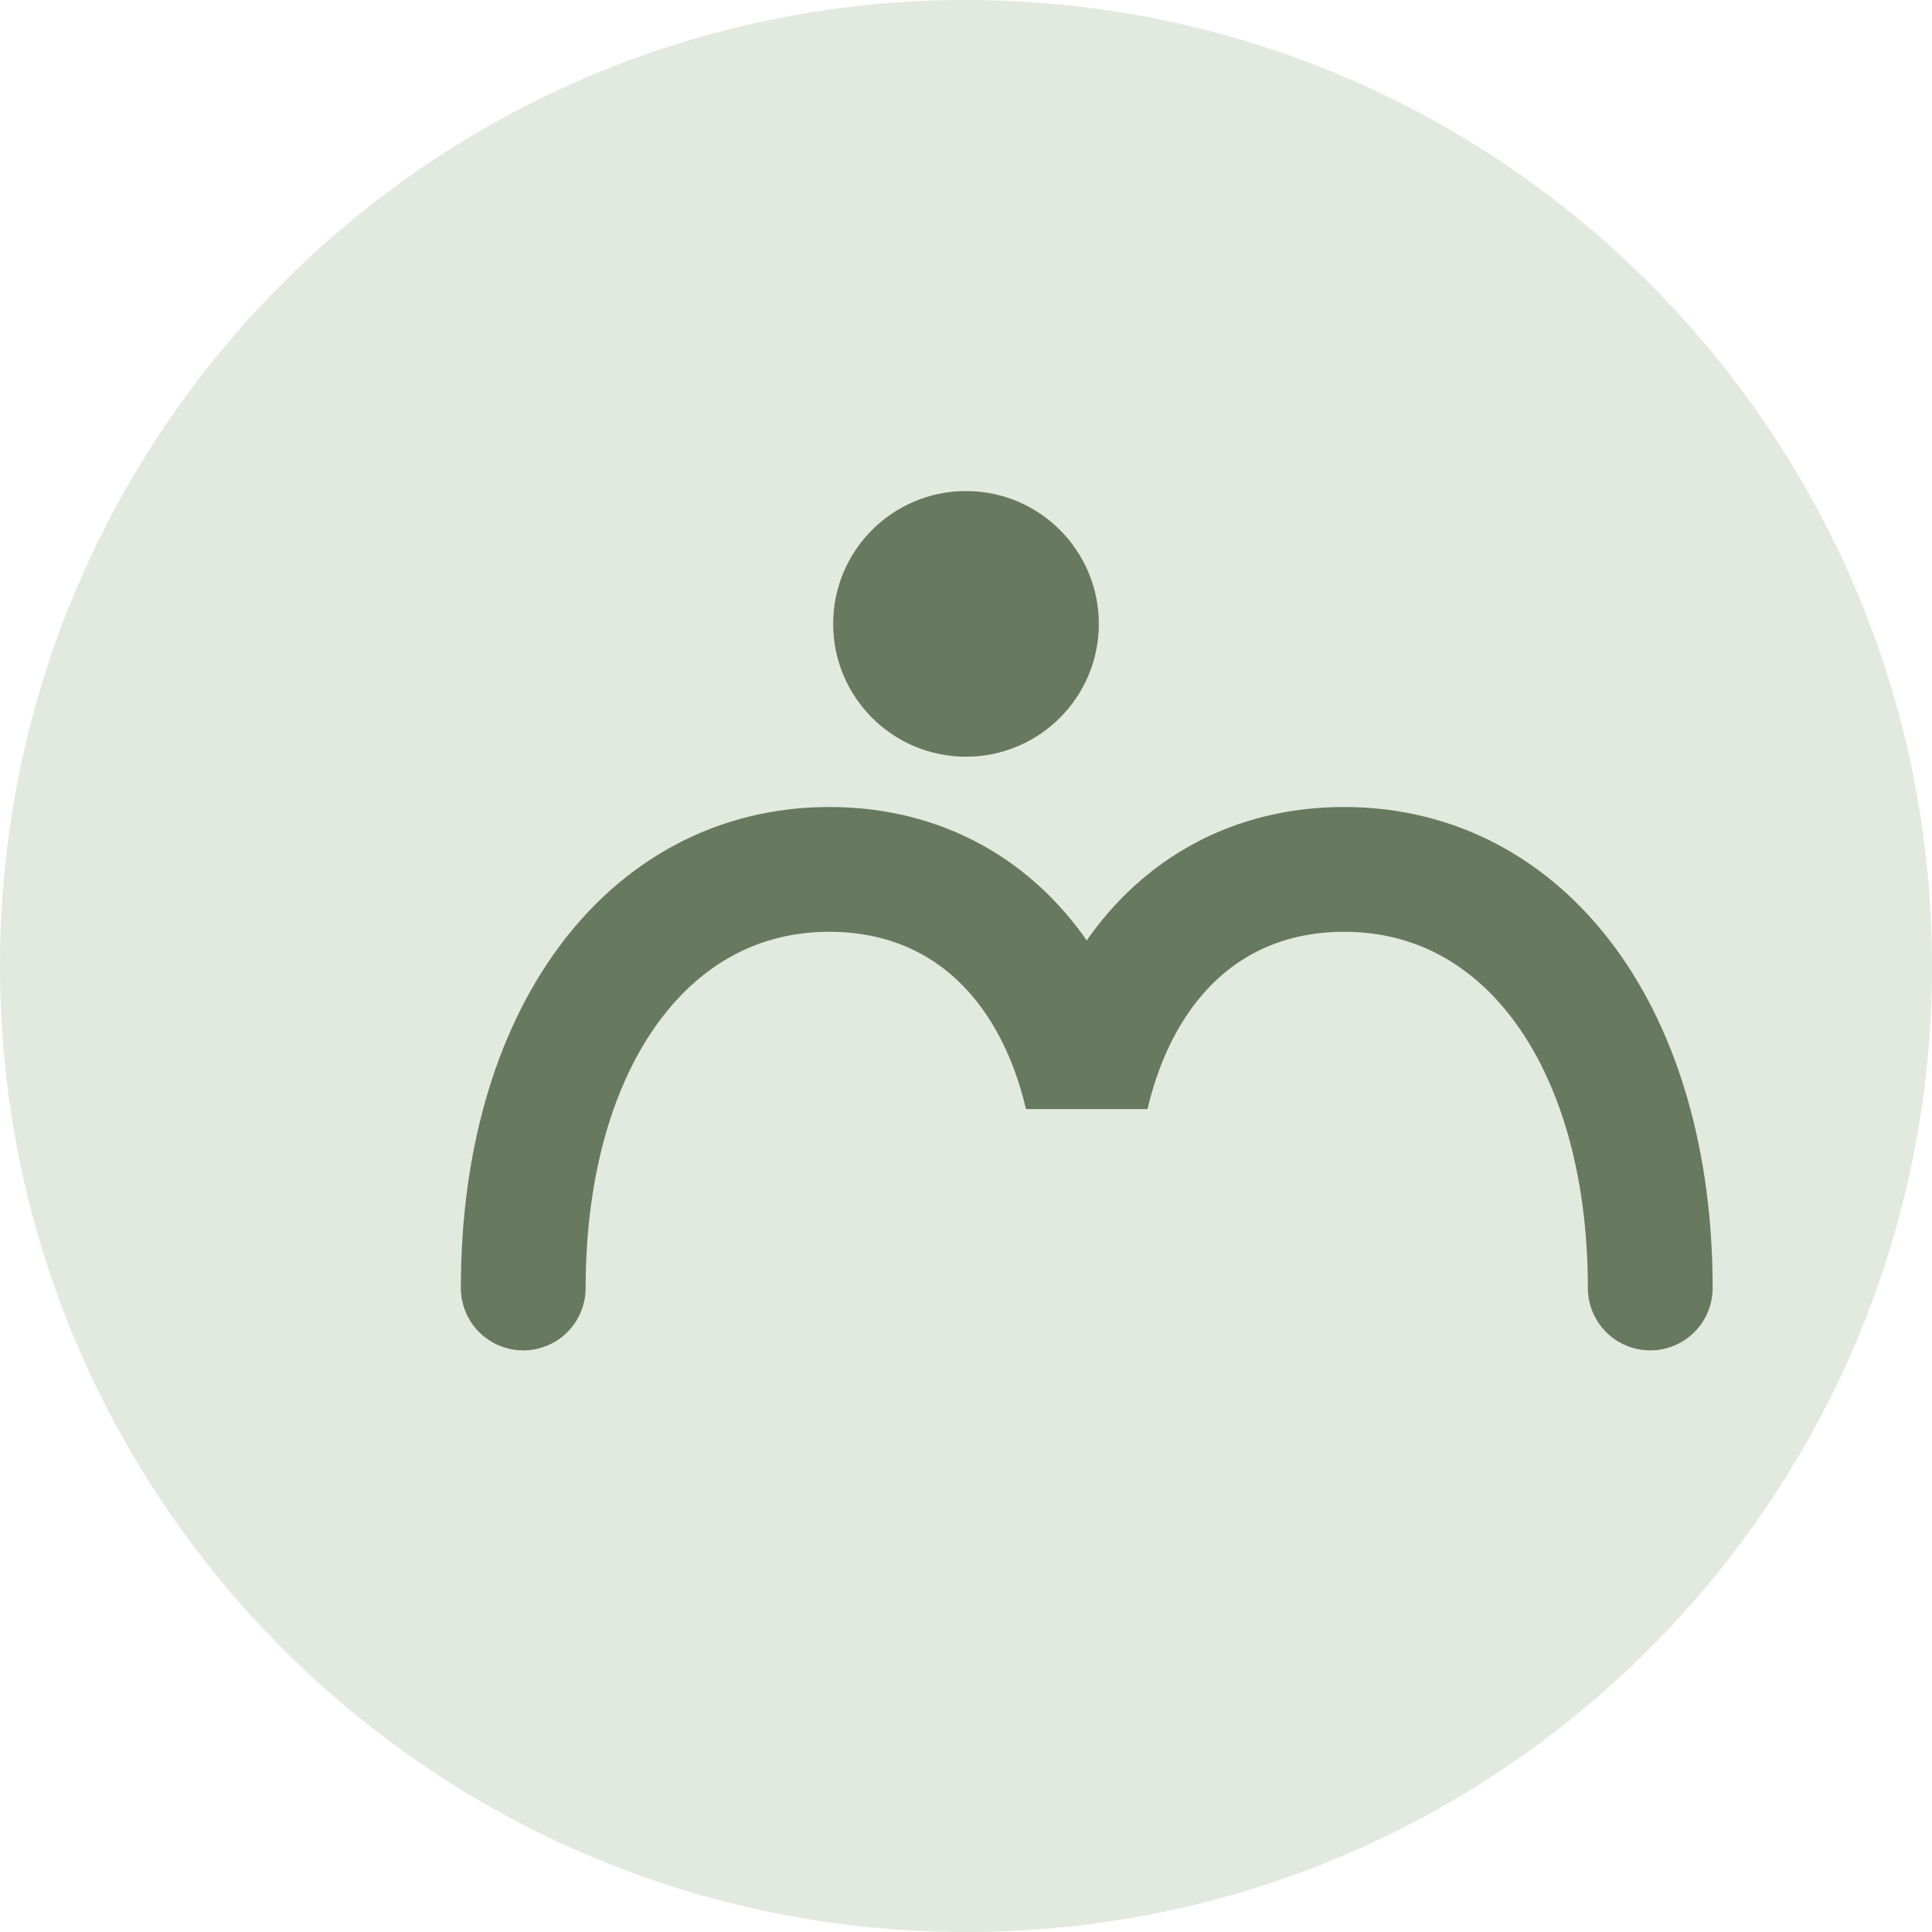
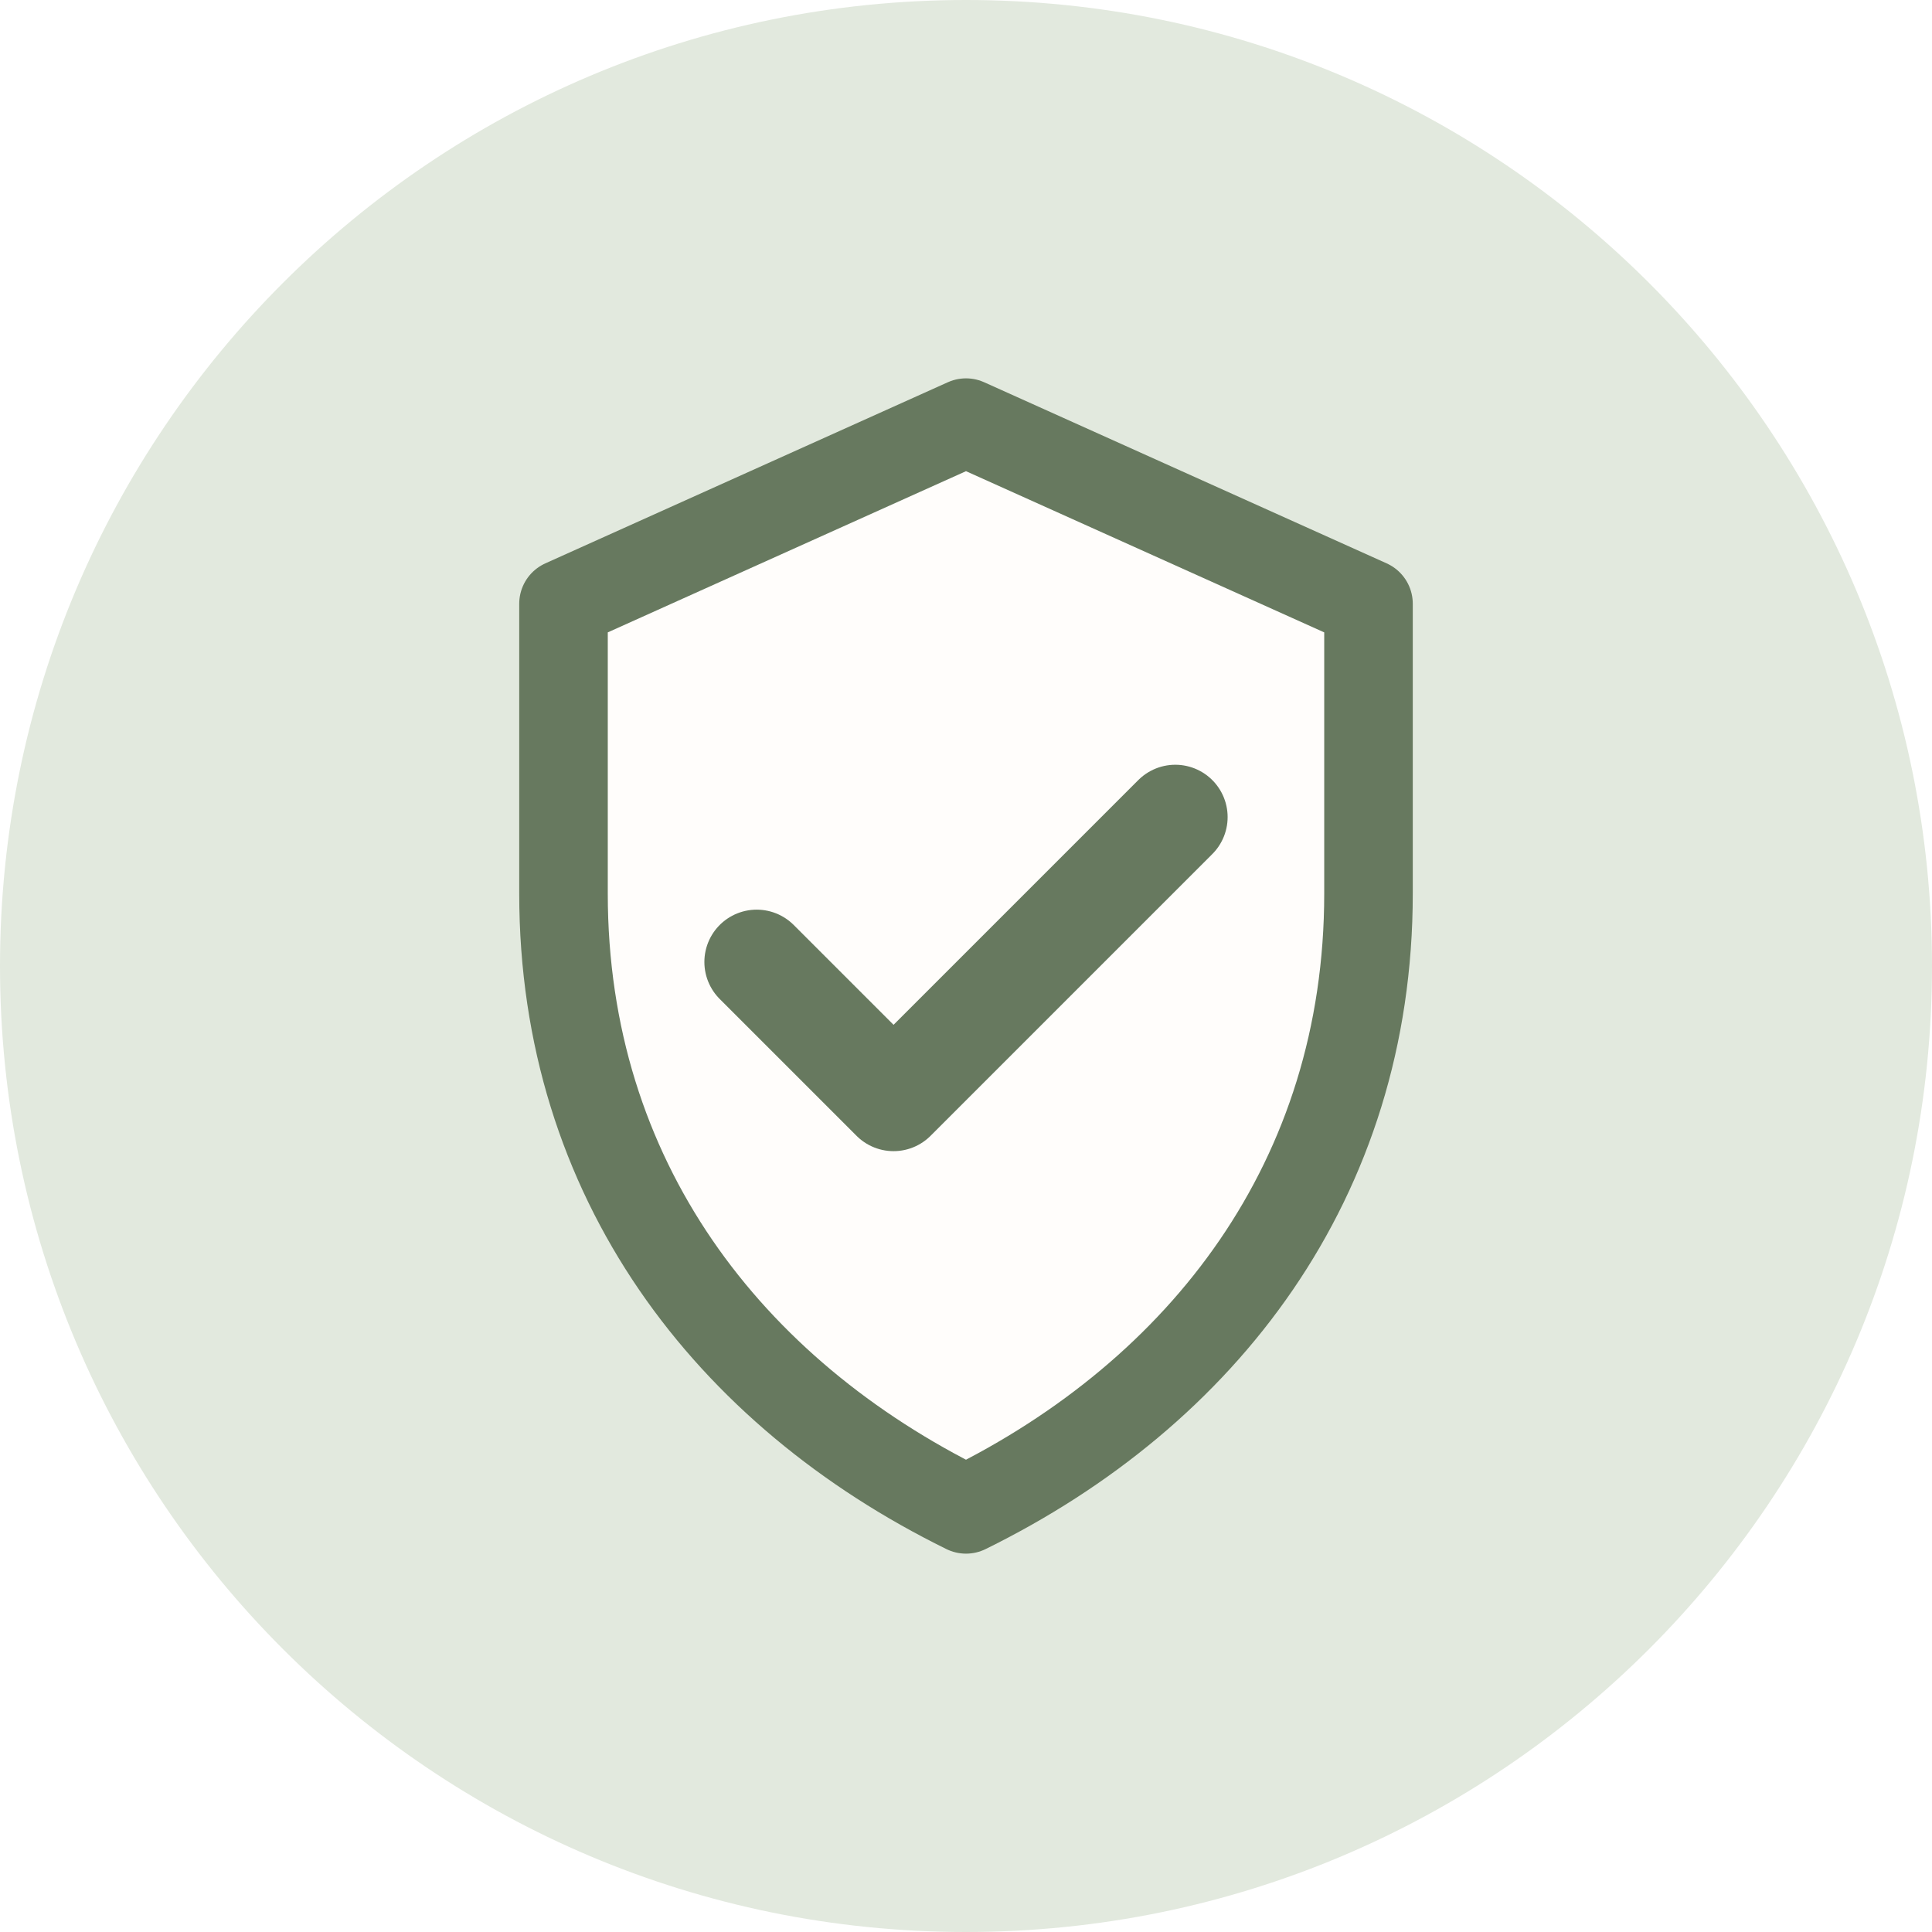
- <svg xmlns="http://www.w3.org/2000/svg" viewBox="0 0 48 48" width="96" height="96">
+ <svg xmlns="http://www.w3.org/2000/svg" viewBox="0 0 48 48" width="96" height="96" role="img">
  <circle cx="24" cy="24" r="24" fill="#E2E9DE" />
-   <path d="M13 32c0-6.2 3.1-10.4 7.6-10.4 3.3 0 5.6 2.2 6.4 5.6.8-3.4 3.1-5.6 6.4-5.6 4.5 0 7.6 4.2 7.6 10.4" fill="none" stroke="#67795F" stroke-width="3.1" stroke-linecap="round" />
-   <circle cx="24" cy="15.5" r="3.3" fill="#67795F" />
+   <path d="M24 10.5 34 15v7.2c0 7.1-4.1 12.4-10 15.3-5.9-2.9-10-8.2-10-15.3V15l10-4.5Z" fill="#FFFDFB" stroke="#67795F" stroke-width="2.2" stroke-linejoin="round" />
+   <path d="m18.8 23.9 3.4 3.4 7-7" fill="none" stroke="#67795F" stroke-width="2.6" stroke-linecap="round" stroke-linejoin="round" />
</svg>
